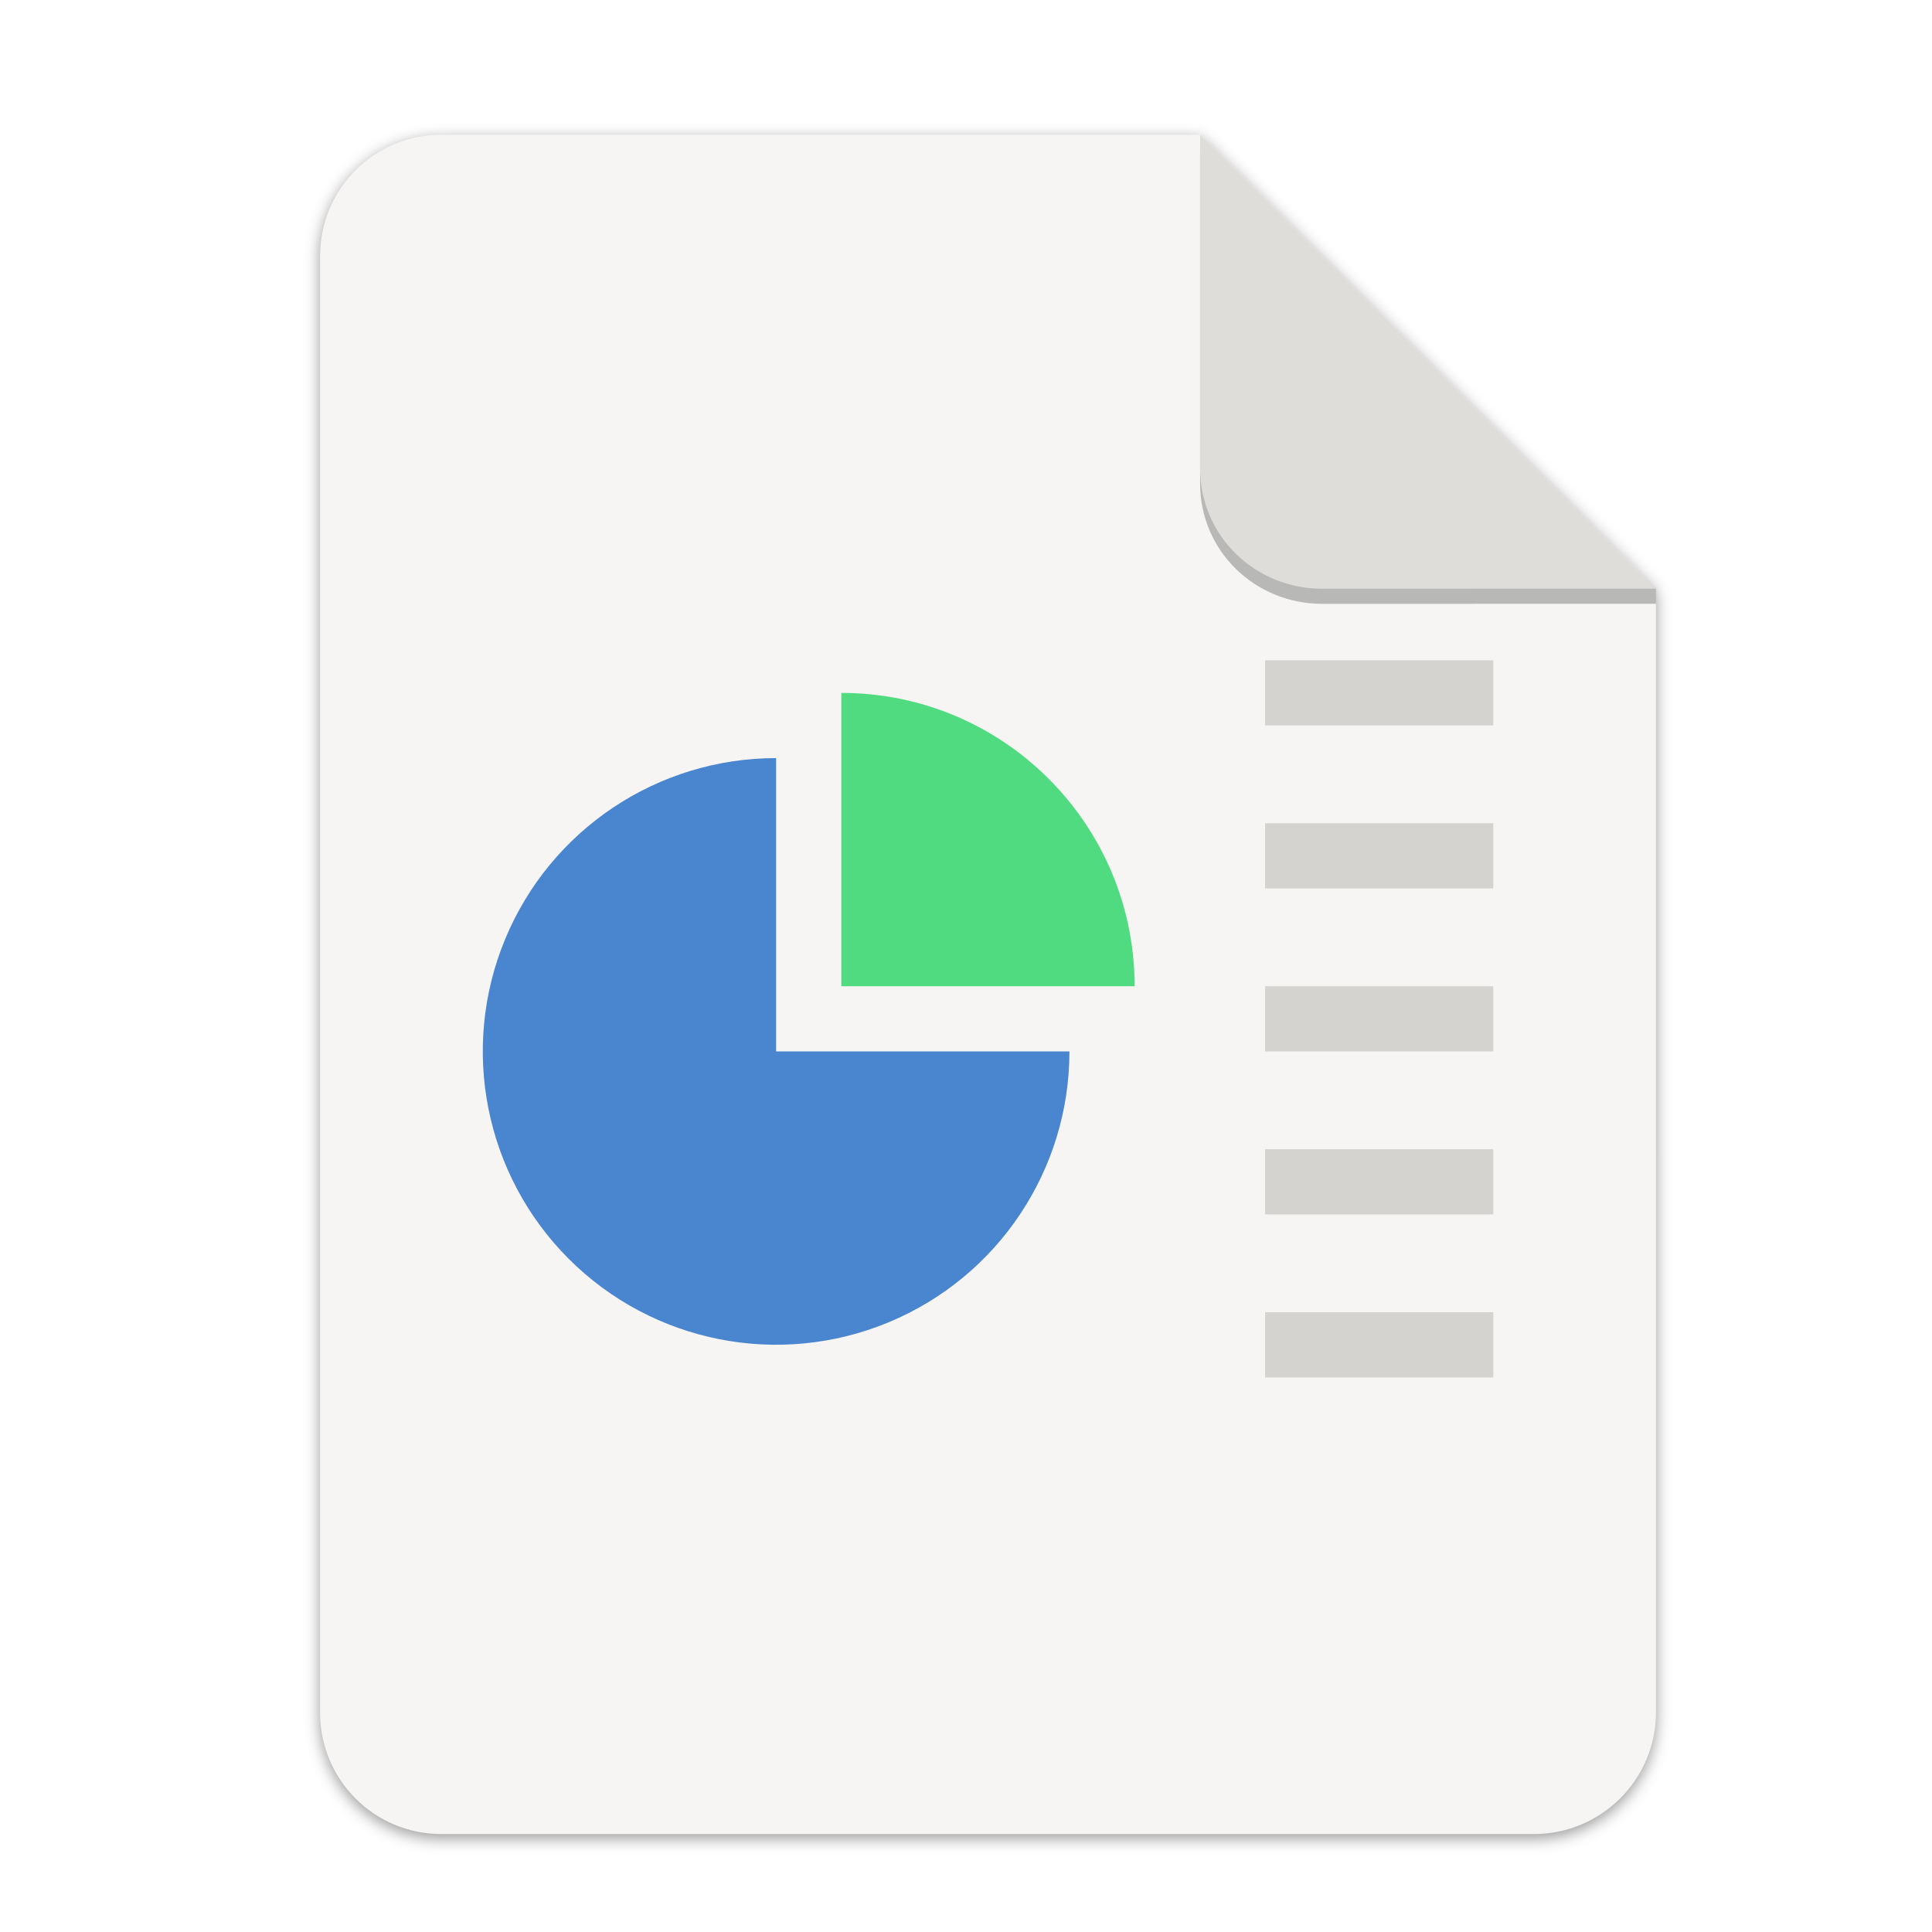
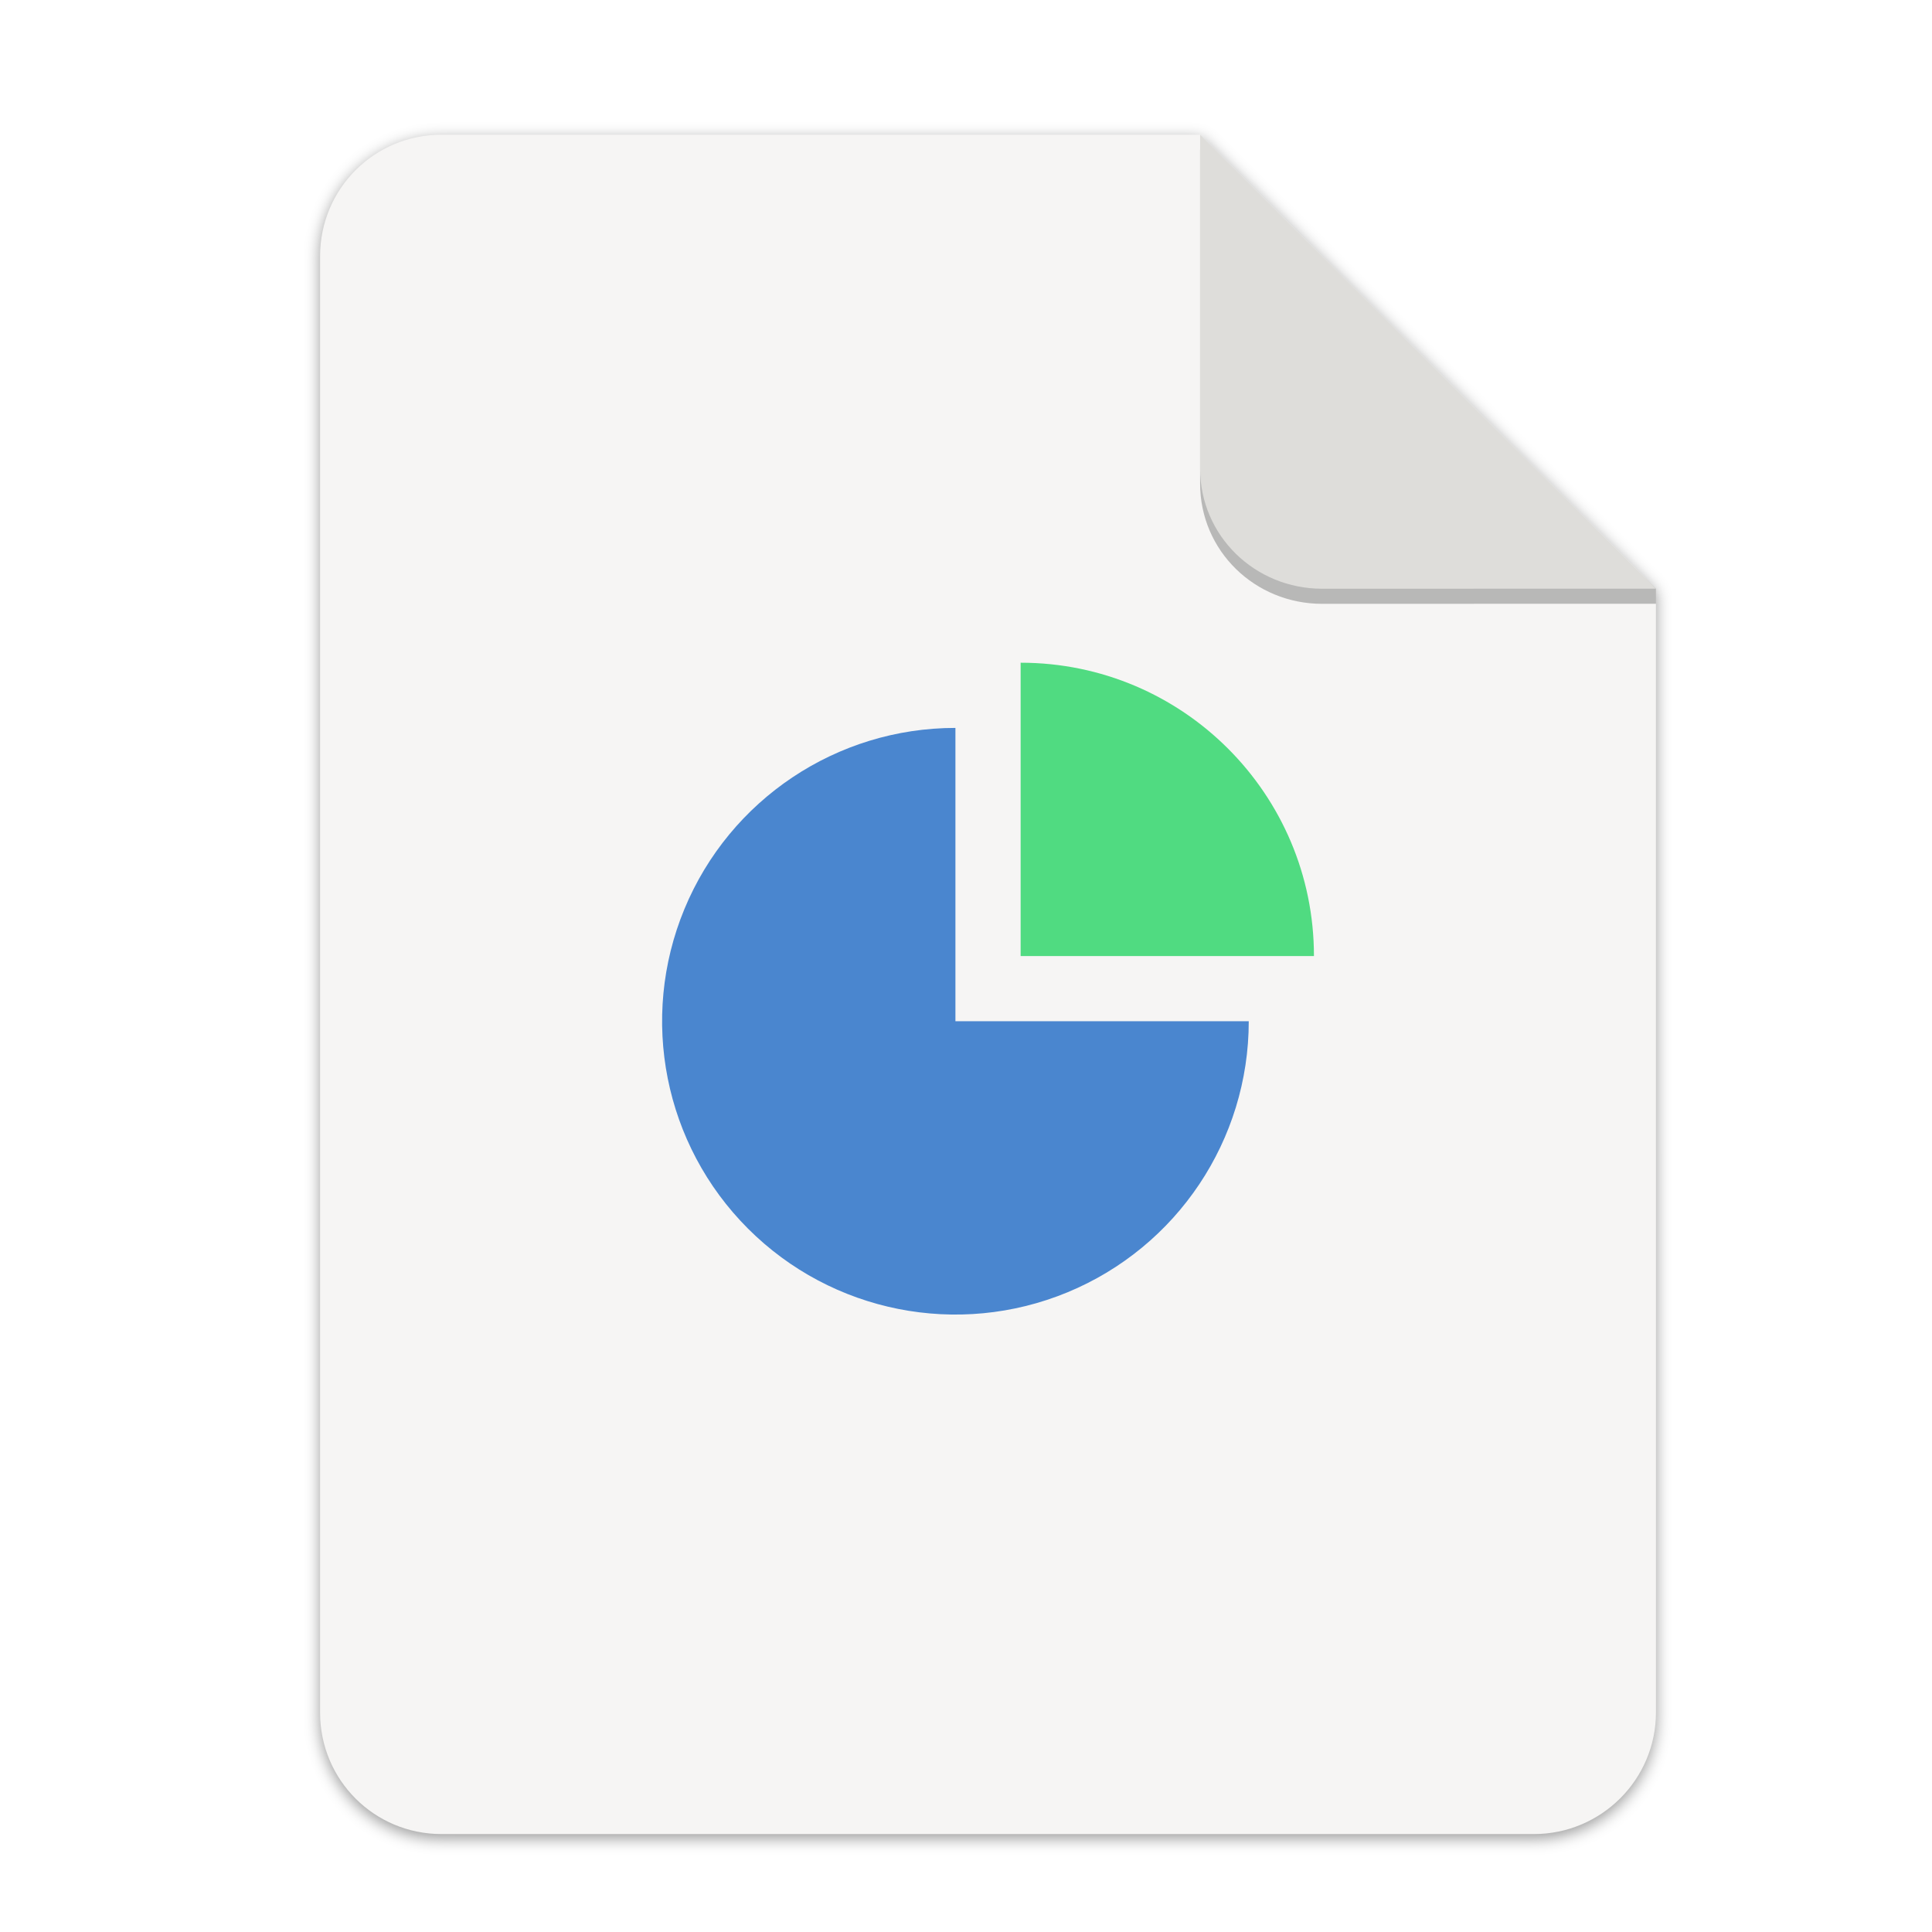
<svg xmlns="http://www.w3.org/2000/svg" width="256" height="256" version="1.1" viewBox="0 0 67.73 67.73" id="svg37">
  <defs id="defs17">
    <linearGradient id="linearGradient4226" x1="529.655" x2="-35.31" y1="401.584" y2="119.093" gradientTransform="matrix(0 -.1198893 .1198859 0 .36278 292.5483)" gradientUnits="userSpaceOnUse">
      <stop style="stop-color:#f2f2f2" offset="0" id="stop2" />
      <stop style="stop-color:#f9f9f9" offset="1" id="stop4" />
    </linearGradient>
    <linearGradient id="linearGradient4358" x1="88" x2="488" y1="88" y2="488" gradientUnits="userSpaceOnUse">
      <stop style="stop-color:#000000;stop-opacity:.588" offset="0" id="stop7" />
      <stop style="stop-color:#000000;stop-opacity:0" offset=".88" id="stop9" />
      <stop style="stop-color:#000000" offset="1" id="stop11" />
    </linearGradient>
    <filter id="filter4346" x="-.01" y="-.01" width="1.026" height="1.022" style="color-interpolation-filters:sRGB">
      <feGaussianBlur stdDeviation="2.12" id="feGaussianBlur14" />
    </filter>
    <filter style="color-interpolation-filters:sRGB" id="filter16020-3" x="-0.014" width="1.027" y="-0.011" height="1.021">
      <feGaussianBlur stdDeviation="2" id="feGaussianBlur16022-6" />
    </filter>
    <linearGradient gradientTransform="matrix(1.989575,0,0,1.989575,1.251078,-209.2158)" id="paint0_linear" x1="90.464" y1="68.551" x2="90.814" y2="187.848" gradientUnits="userSpaceOnUse">
      <stop stop-color="#07B3FF" id="stop23" />
      <stop offset="1" stop-color="#007DE8" id="stop25" />
    </linearGradient>
    <linearGradient gradientTransform="matrix(1.989575,0,0,1.989575,1.251077,-209.6425)" id="paint0_linear-3" x1="128" y1="80" x2="128" y2="176.429" gradientUnits="userSpaceOnUse">
      <stop stop-color="#A6D74F" id="stop23-6" />
      <stop offset="1" stop-color="#76C22B" id="stop25-7" />
    </linearGradient>
    <linearGradient gradientTransform="matrix(1.989575,0,0,1.657979,1.25107,-158.8132)" id="paint0_linear-5" x1="68" y1="68" x2="68" y2="188" gradientUnits="userSpaceOnUse">
      <stop offset="1e-07" stop-color="#46A926" id="stop23-3" />
      <stop offset="1" stop-color="#009A56" id="stop25-5" />
    </linearGradient>
    <linearGradient gradientTransform="matrix(1.989575,0,0,1.989575,-13.15744,-224.5665)" id="paint1_linear" x1="77.227" y1="99.424" x2="77.408" y2="153.674" gradientUnits="userSpaceOnUse">
      <stop stop-color="#07B3FF" id="stop34" />
      <stop offset="1" stop-color="#007DE8" id="stop36" />
    </linearGradient>
    <linearGradient gradientTransform="matrix(1.989575,0,0,1.989575,-13.15744,-224.5665)" id="paint2_linear" x1="100.094" y1="106.857" x2="100.094" y2="166" gradientUnits="userSpaceOnUse">
      <stop stop-color="#FFEC57" id="stop39" />
      <stop offset="0.5" stop-color="#FFC551" id="stop41" />
      <stop offset="1" stop-color="#F5A90F" id="stop43" />
    </linearGradient>
    <linearGradient gradientTransform="matrix(1.989575,0,0,1.989575,-13.15744,-224.5665)" id="paint3_linear" x1="133.522" y1="91" x2="133.522" y2="149.257" gradientUnits="userSpaceOnUse">
      <stop stop-color="#FF6D57" id="stop46" />
      <stop offset="0.5" stop-color="#FF5160" id="stop48" />
      <stop offset="1" stop-color="#F50F22" id="stop50" />
    </linearGradient>
    <linearGradient gradientTransform="matrix(1.989575,0,0,1.989575,-1.820805,-201.2575)" id="paint1_linear-6" x1="82" y1="68" x2="82" y2="188" gradientUnits="userSpaceOnUse">
      <stop offset="1e-07" stop-color="#00F260" id="stop2340" />
      <stop offset="1" stop-color="#0575E6" id="stop2342" />
    </linearGradient>
  </defs>
  <g transform="matrix(0.1329783,0,0,0.1329783,0.6058244,28.61488)" style="display:inline;stroke-width:0.25;enable-background:new" id="g17498">
    <g transform="translate(0,-3.4178172e-6)" style="display:inline;stroke-width:0.25;enable-background:new" id="g17498-7">
      <path style="display:inline;opacity:0.4;fill:#000000;fill-opacity:1;stroke:none;stroke-width:0.5;stroke-linejoin:round;stroke-miterlimit:4;stroke-dasharray:none;stroke-opacity:1;filter:url(#filter16020-3);enable-background:new" clip-path="none" d="m 111.828,-178.55 h 200 L 432,-58.879 432.005,237.361 c 3.1e-4,17.728 -14.449,32.088 -32.177,32.088 h -288 c -17.728,0 -32,-14.272 -32,-32 v -384 c 0,-17.728 14.272,-32 32,-32 z" id="path6869-5" />
      <path id="rect2069-3" d="m 111.828,-179.672 h 200 L 432,-60 l 0.005,296.24 c 3.1e-4,17.728 -14.449,32.088 -32.177,32.088 h -288 c -17.728,0 -32,-14.272 -32,-32 v -384 c 0,-17.728 14.272,-32 32,-32 z" clip-path="none" style="display:inline;opacity:1;fill:#f6f5f4;fill-opacity:1;stroke:none;stroke-width:0.5;stroke-linejoin:round;stroke-miterlimit:4;stroke-dasharray:none;stroke-opacity:1;enable-background:new" />
      <path style="display:inline;opacity:0.25;vector-effect:none;fill:#000000;fill-opacity:1;stroke:none;stroke-width:0.5;stroke-linecap:butt;stroke-linejoin:round;stroke-miterlimit:4;stroke-dasharray:none;stroke-dashoffset:0;stroke-opacity:1;enable-background:new" d="m 311.828,-175.692 v 88 c 0,17.728 14.442,31.694 32.17,31.694 L 432,-56.021 V -60 Z" id="path836" />
      <path id="rect26812-5" d="m 311.828,-179.672 v 88 c 0,17.728 14.442,31.694 32.17,31.694 L 432,-60 Z" style="display:inline;opacity:1;vector-effect:none;fill:#deddda;fill-opacity:1;stroke:none;stroke-width:0.5;stroke-linecap:butt;stroke-linejoin:round;stroke-miterlimit:4;stroke-dasharray:none;stroke-dashoffset:0;stroke-opacity:1;enable-background:new" />
    </g>
-     <g id="g2012" transform="translate(3.996011)">
+     <g id="g2012" transform="translate(51.26777,-7.958297)">
      <g id="g3086" transform="translate(-0.9362199,-28.93818)">
        <g id="g3096" transform="translate(0,-14.57321)">
          <g transform="translate(0,9.634913)" id="g3090">
            <path d="M 274.321,95.877 A 77.328,77.328 0 0 1 226.585,167.319 77.328,77.328 0 0 1 142.313,150.557 77.328,77.328 0 0 1 125.55,66.285 77.328,77.328 0 0 1 196.992,18.549 l 0,77.328 z" id="path948" style="display:inline;opacity:1;vector-effect:none;fill:#4a86cf;fill-opacity:1;stroke:#204a87;stroke-width:0.008px;stroke-linecap:butt;stroke-linejoin:miter;stroke-miterlimit:4;stroke-dasharray:none;stroke-dashoffset:0;stroke-opacity:1;marker:none;marker-start:none;marker-mid:none;marker-end:none;paint-order:normal;enable-background:new" />
            <path d="m 214.18,1.361 a 77.328,77.328 0 0 1 77.328,77.328 l -77.328,0 z" id="path956" style="display:inline;opacity:1;vector-effect:none;fill:#50db81;fill-opacity:1;stroke:#204a87;stroke-width:0.008px;stroke-linecap:butt;stroke-linejoin:miter;stroke-miterlimit:4;stroke-dasharray:none;stroke-dashoffset:0;stroke-opacity:1;marker:none;marker-start:none;marker-mid:none;marker-end:none;paint-order:normal;enable-background:new" />
          </g>
-           <path id="rect23306-8" style="display:inline;opacity:1;vector-effect:none;fill:#d5d3cf;fill-opacity:1;stroke:none;stroke-width:0.537;stroke-linecap:butt;stroke-linejoin:miter;stroke-miterlimit:4;stroke-dasharray:none;stroke-dashoffset:0;stroke-opacity:1;marker:none;marker-start:none;marker-mid:none;marker-end:none;paint-order:normal;enable-background:new" d="m 325.899,174.264 h 60.157 v 17.188 h -60.157 z m 0,-42.969 h 60.157 v 17.188 h -60.157 z m 0,-42.969 h 60.157 v 17.188 h -60.157 z m 0,-42.969 h 60.157 v 17.188 h -60.157 z m 0,-42.969 h 60.157 V 19.575 h -60.157 z" />
        </g>
      </g>
    </g>
  </g>
</svg>
